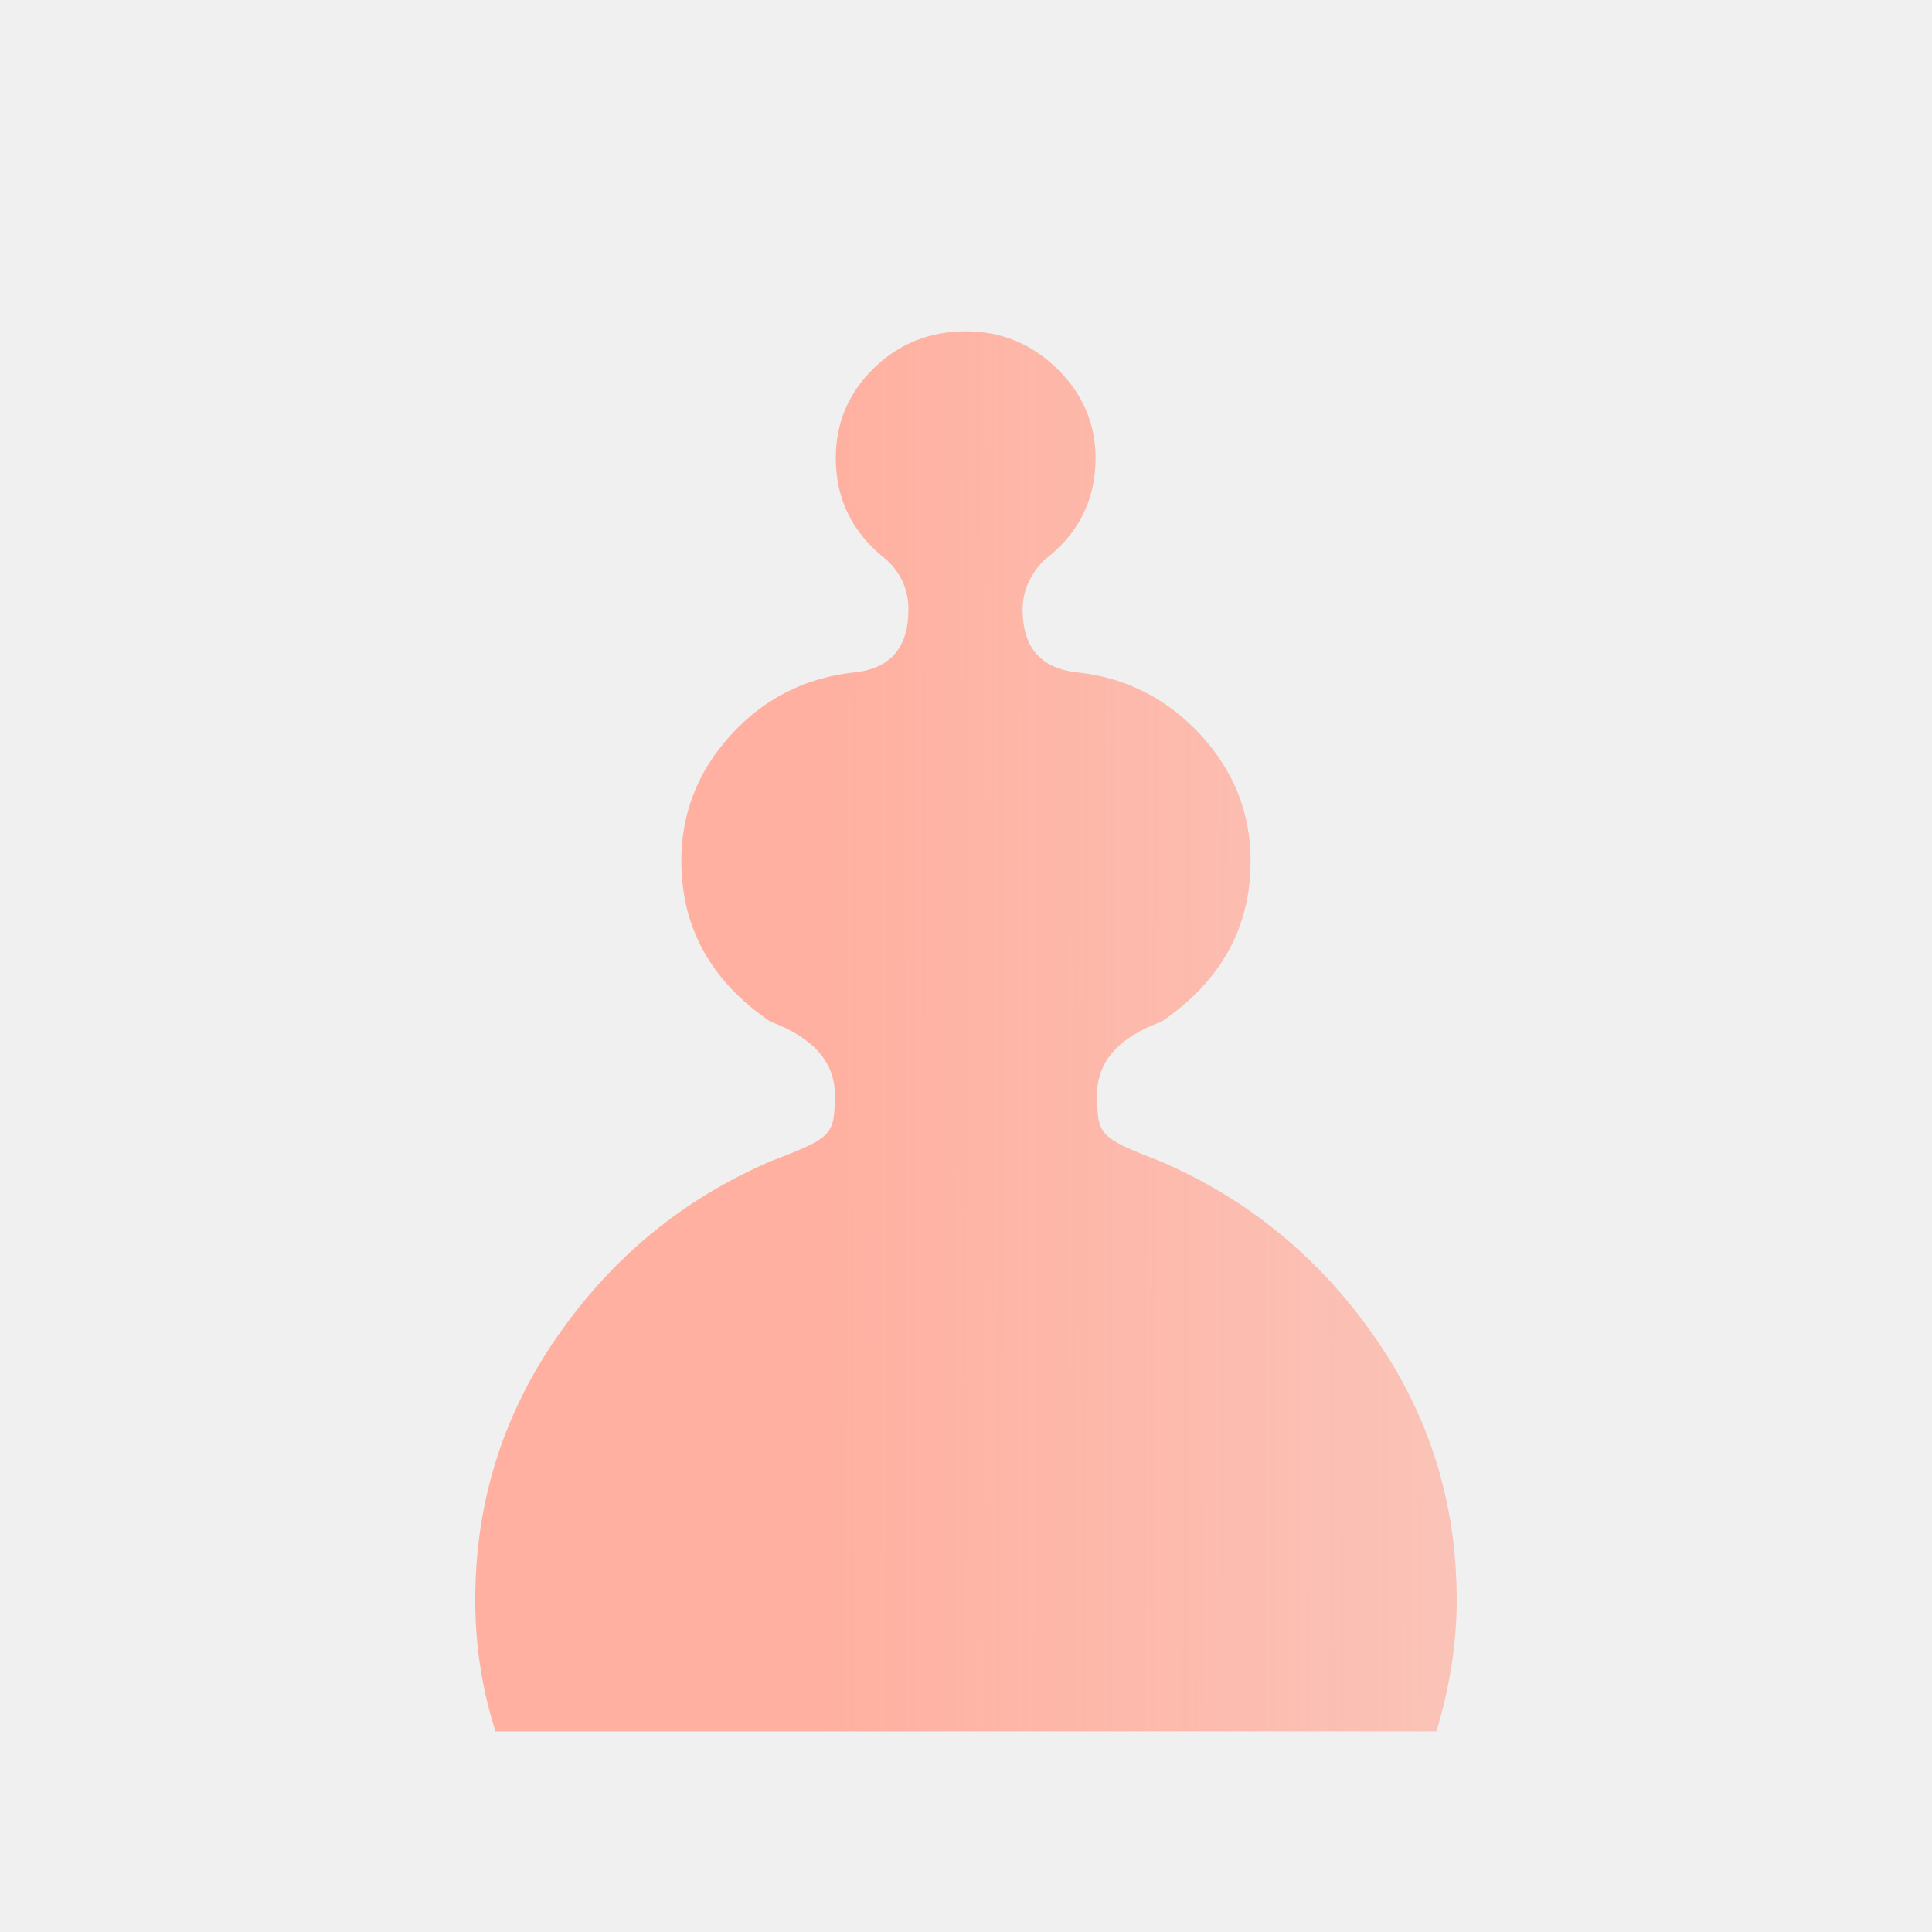
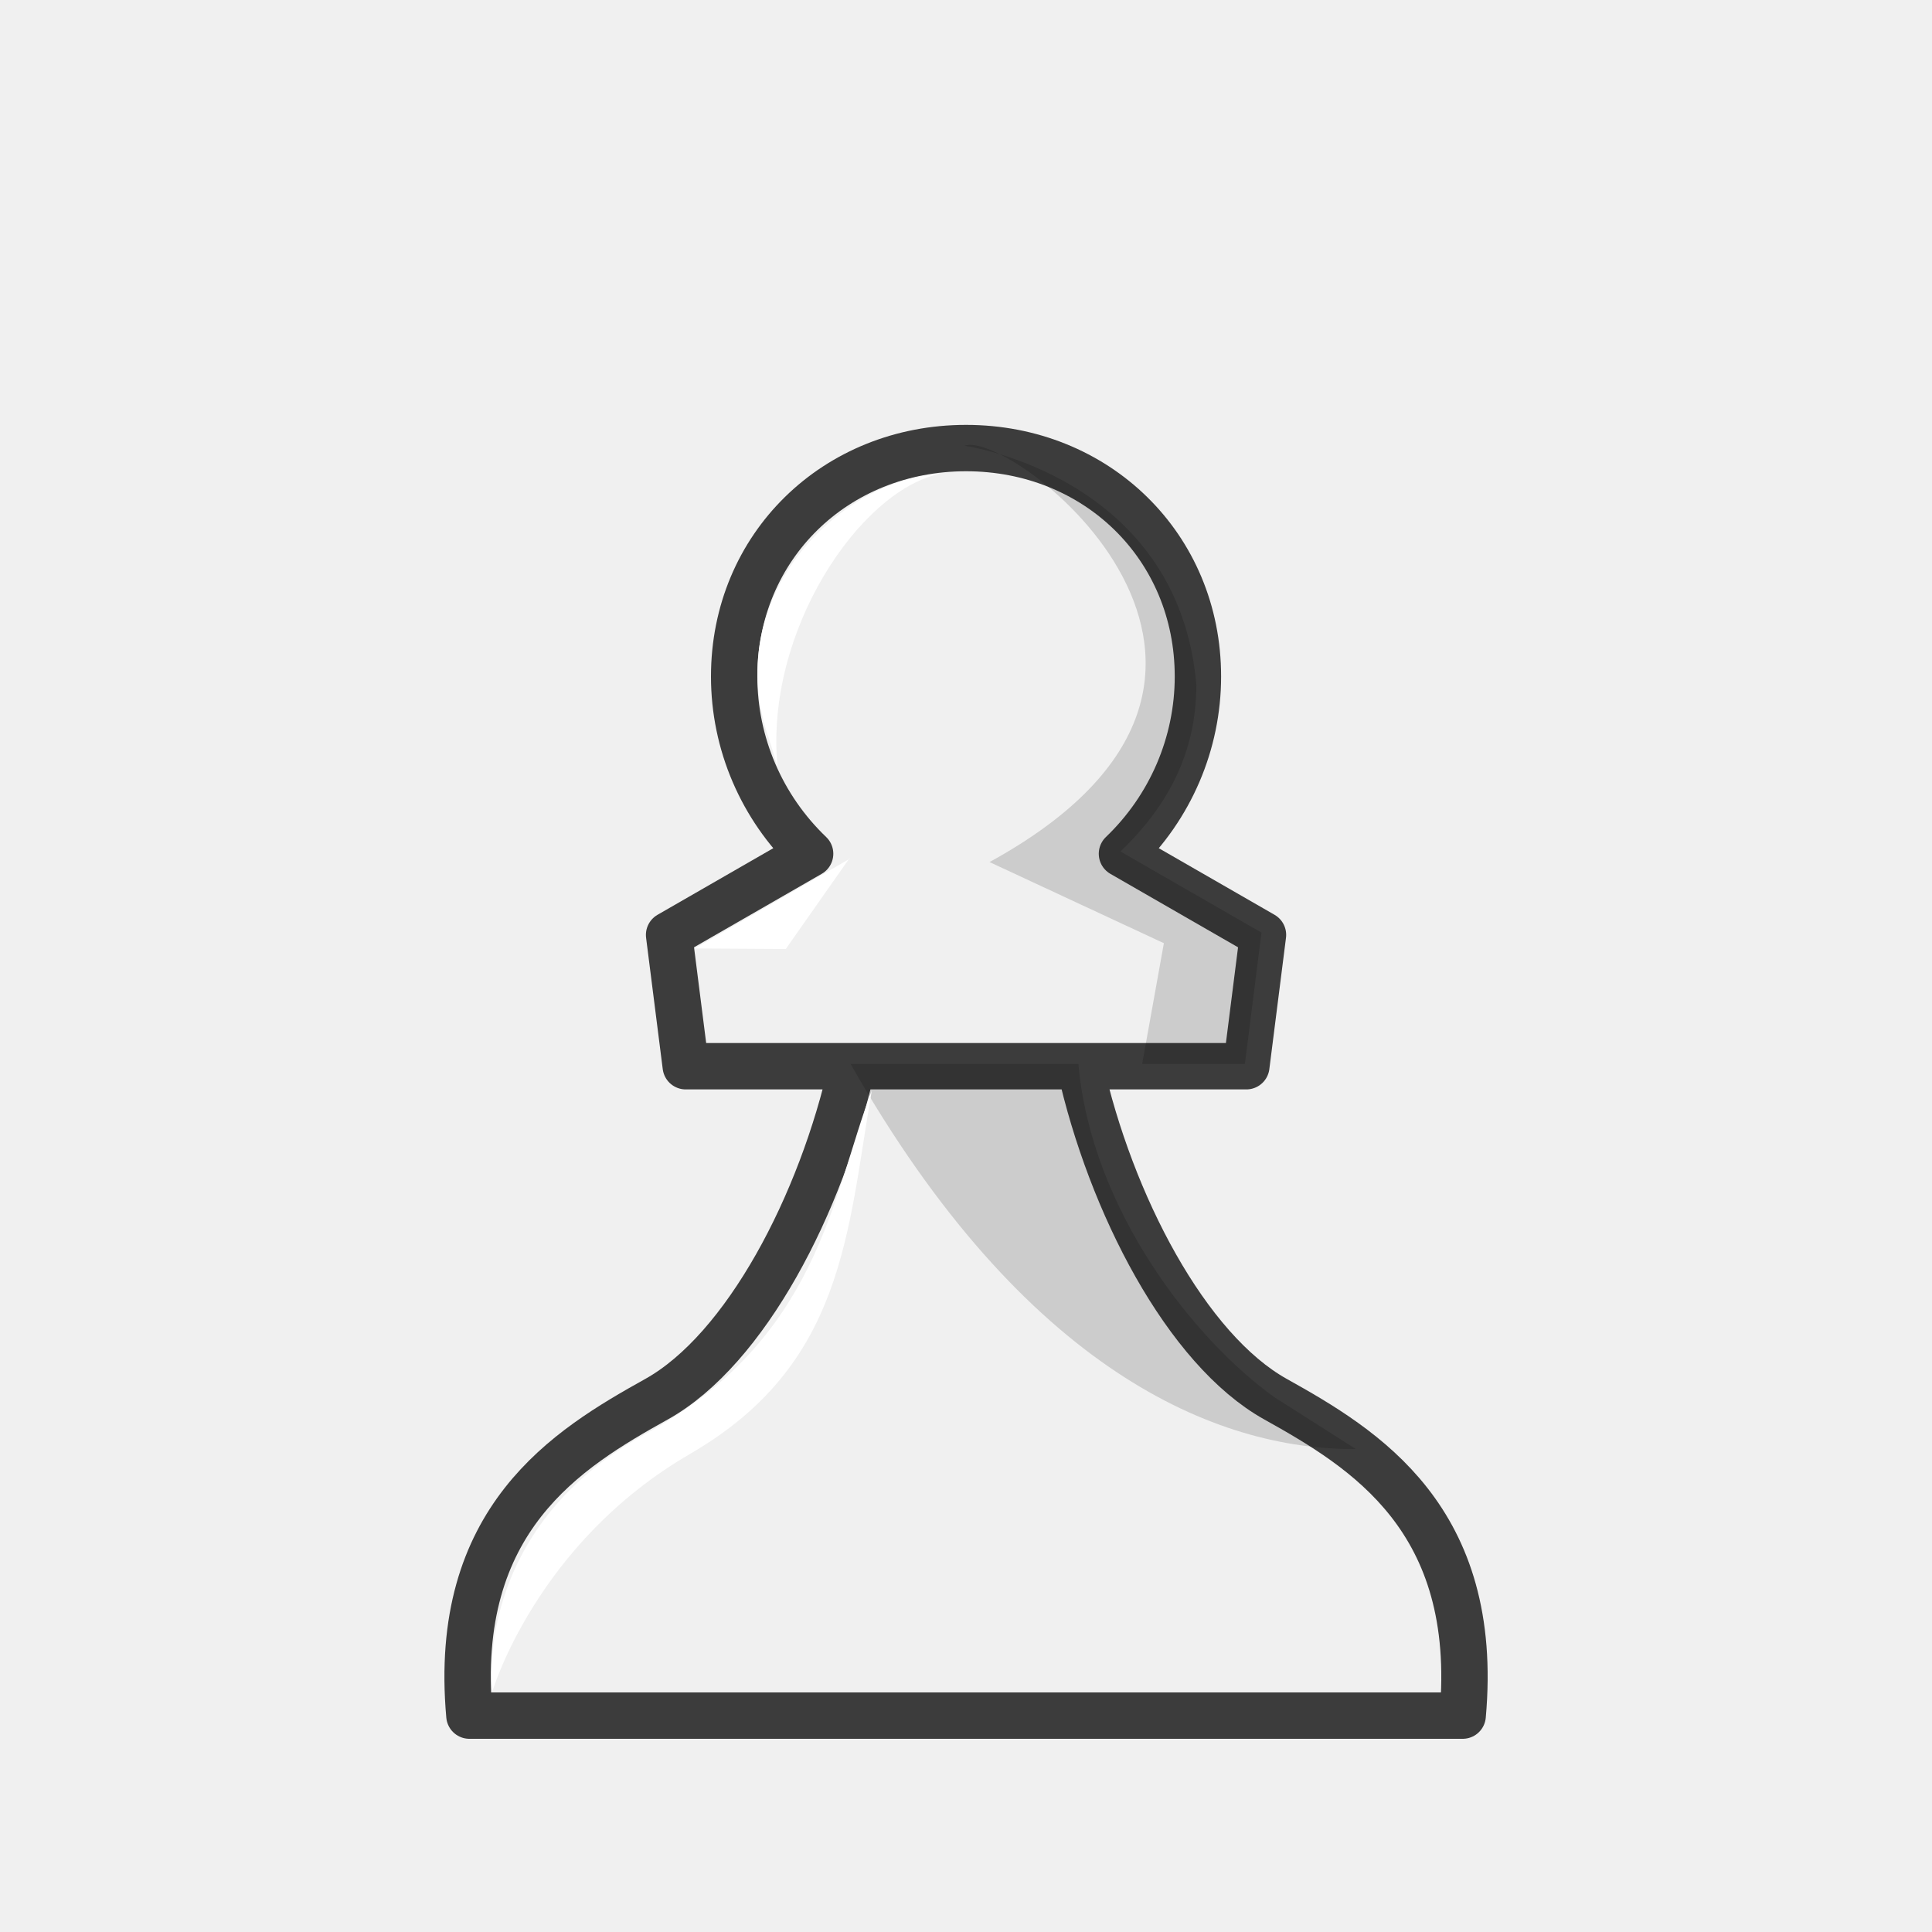
- <svg xmlns="http://www.w3.org/2000/svg" width="177.17" height="177.17" shape-rendering="geometricPrecision" image-rendering="optimizeQuality" fill-rule="evenodd" clip-rule="evenodd" viewBox="0 0 50 50">
-   <defs>
-     <linearGradient id="0" gradientUnits="userSpaceOnUse" x1="21.13" y1="37.35" x2="77.76" y2="37.469" gradientTransform="matrix(1 0 0 .97324 0 1.243)">
-       <stop stop-color="#FFB0A0" />
-       <stop offset="1" stop-color="#FFB0A0" stop-opacity="0" />
-     </linearGradient>
-   </defs>
-   <path d="m25 44.808h12.175c.347-1.154.525-2.291.525-3.403 0-2.513-.711-4.787-2.142-6.831-1.431-2.044-3.277-3.552-5.52-4.516-1.584-.62-1.643-.659-1.643-1.739 0-.849.559-1.475 1.668-1.879 1.532-1.047 2.303-2.431 2.303-4.153 0-1.244-.432-2.324-1.287-3.263-.864-.931-1.905-1.467-3.124-1.615-.999-.082-1.49-.626-1.49-1.64 0-.453.178-.873.542-1.261.898-.676 1.346-1.557 1.346-2.653 0-.898-.339-1.673-.999-2.316-.66-.643-1.448-.964-2.354-.964-.94 0-1.744.321-2.396.964-.652.643-.974 1.417-.974 2.316 0 1.079.44 1.961 1.338 2.653.364.354.542.775.542 1.261 0 1.014-.483 1.557-1.465 1.64-1.236.148-2.286.684-3.133 1.615-.855.939-1.279 2.02-1.279 3.263 0 1.722.77 3.106 2.303 4.153 1.109.412 1.668 1.046 1.668 1.879 0 1.079-.067 1.118-1.668 1.739-2.244.964-4.081 2.472-5.503 4.516-1.422 2.044-2.134 4.318-2.134 6.831 0 1.195.178 2.324.525 3.403h12.175" fill="url(#0)" />
+ <svg xmlns="http://www.w3.org/2000/svg" width="50mm" height="50mm" clip-rule="evenodd" fill-rule="evenodd" image-rendering="optimizeQuality" shape-rendering="geometricPrecision" text-rendering="geometricPrecision" version="1.1" viewBox="0 0 50 50">
+   <path d="m21.503 27.594h6.994m-9.497-10.086c0 1.732 0.712 3.387 1.966 4.587l-3.65 2.1 0.431 3.399h4.306c-0.794 3.559-2.755 7.331-5.062 8.617s-5.299 3.097-4.843 8.189l25.706 2.1e-5c0.457-5.092-2.535-6.902-4.843-8.189-2.307-1.286-4.268-5.058-5.062-8.617h4.306l0.431-3.399-3.65-2.1c1.253-1.2 1.966-2.855 1.966-4.587 3.11e-4 -3.367-2.628-5.912-6.001-5.912-3.373-1.1e-5 -6.001 2.545-6.001 5.912z" style="clip-rule:evenodd;fill-rule:evenodd;fill:#f0f0f0;image-rendering:optimizeQuality;shape-rendering:geometricPrecision;stroke-linejoin:round;stroke-width:1.2;stroke:#3c3c3c" />
+   <path d="m24.962 11.537c1.171-0.459 9.527 5.906 0.647 10.773l4.512 2.1-0.562 3.125h2.659l0.429-3.399-3.65-2.1c1.253-1.2 1.962-2.581 1.965-4.313-0.469-5.416-5.998-6.186-5.998-6.186zm-2.949 15.998c4.503 7.934 9.47 9.994 13.074 9.965l-2.116-1.347c-2.075-1.49-4.732-4.857-5.062-8.618z" style="clip-rule:evenodd;fill-rule:evenodd;image-rendering:optimizeQuality;opacity:.15;shape-rendering:geometricPrecision;stroke-width:.265" />
+   <path d="m21.983 22.213-1.647 2.347-2.356-0.014 4.013-2.323z" style="clip-rule:evenodd;fill-rule:evenodd;fill:#ffffff;image-rendering:optimizeQuality;shape-rendering:geometricPrecision" />
+   <path d="m24.307 12.267c-2.542 0.138-5.73 3.173-4.385 6.918l0.199 0.643c-0.33-3.489 2.127-7.117 4.186-7.561z" style="clip-rule:evenodd;fill-rule:evenodd;fill:#ffffff;image-rendering:optimizeQuality;shape-rendering:geometricPrecision" />
+   <path d="m17.863 37.625c-3.984 2.305-5.117 6.14-5.117 6.14-0.01 0-0.548-4.175 3.956-6.654 4.504-2.479 4.822-6.151 5.86-8.893-0.637 3.703-0.716 7.101-4.7 9.406z" style="clip-rule:evenodd;fill-rule:evenodd;fill:#ffffff;image-rendering:optimizeQuality;shape-rendering:geometricPrecision" />
</svg>
